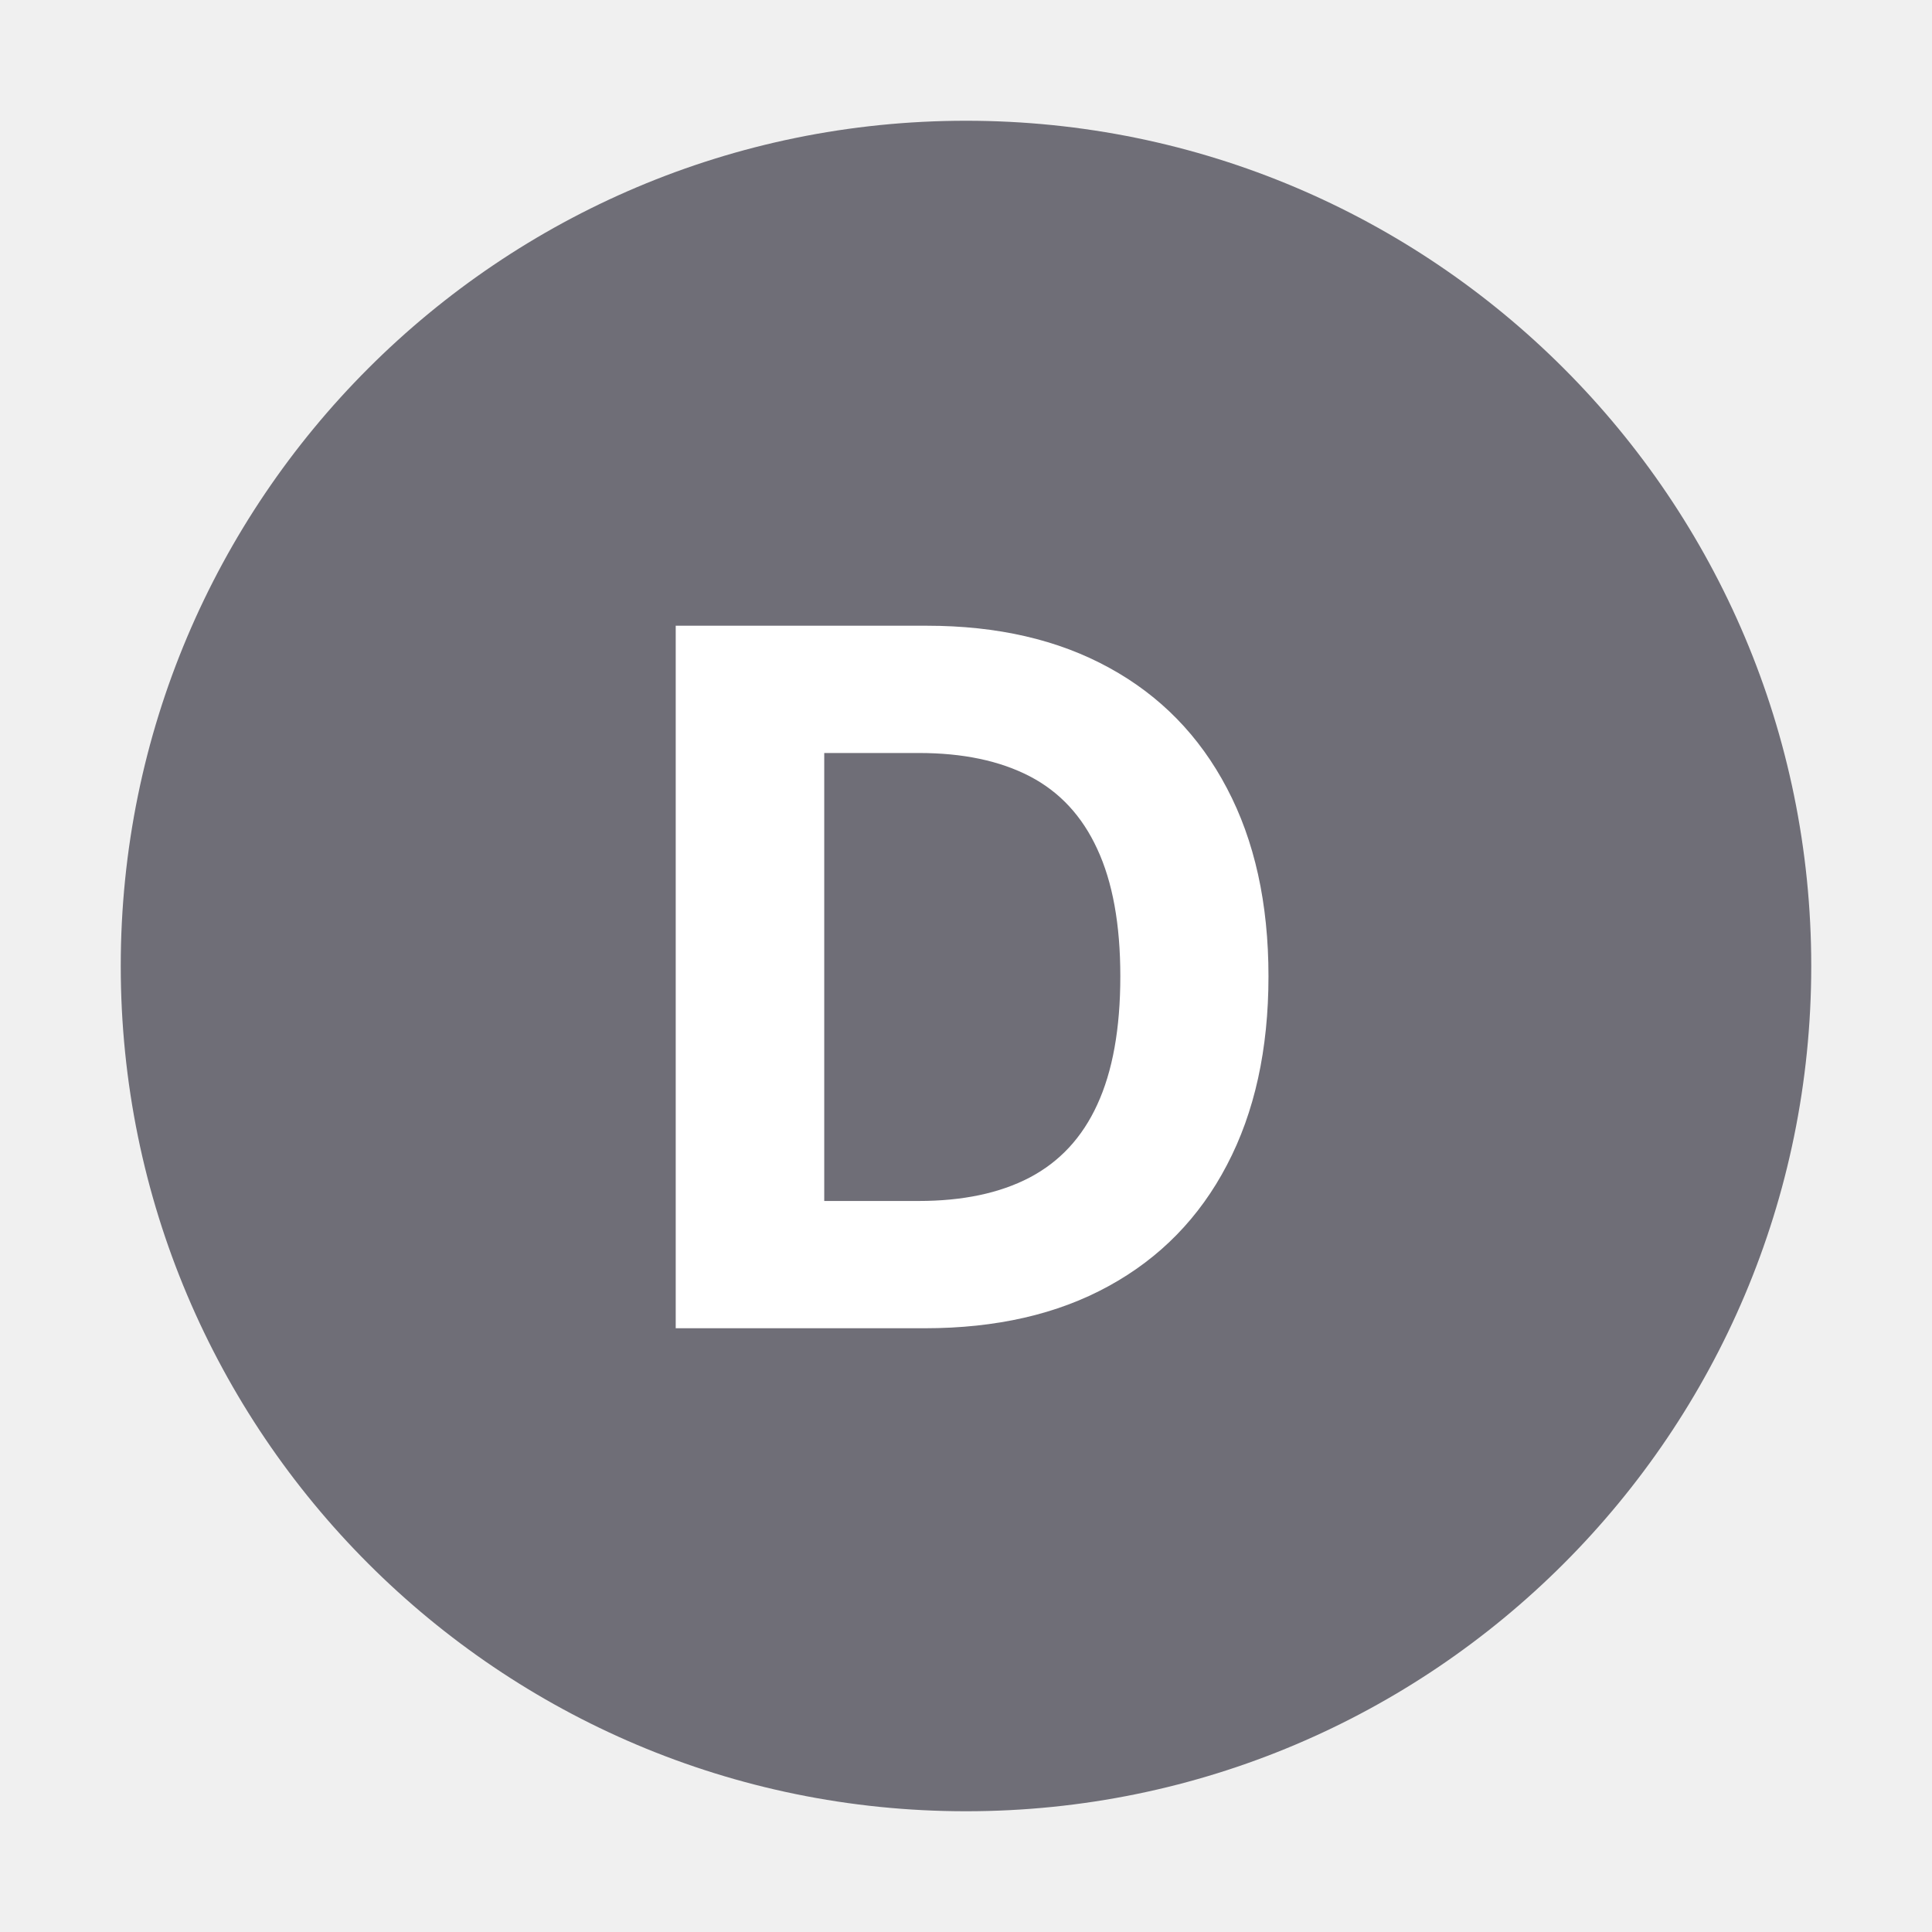
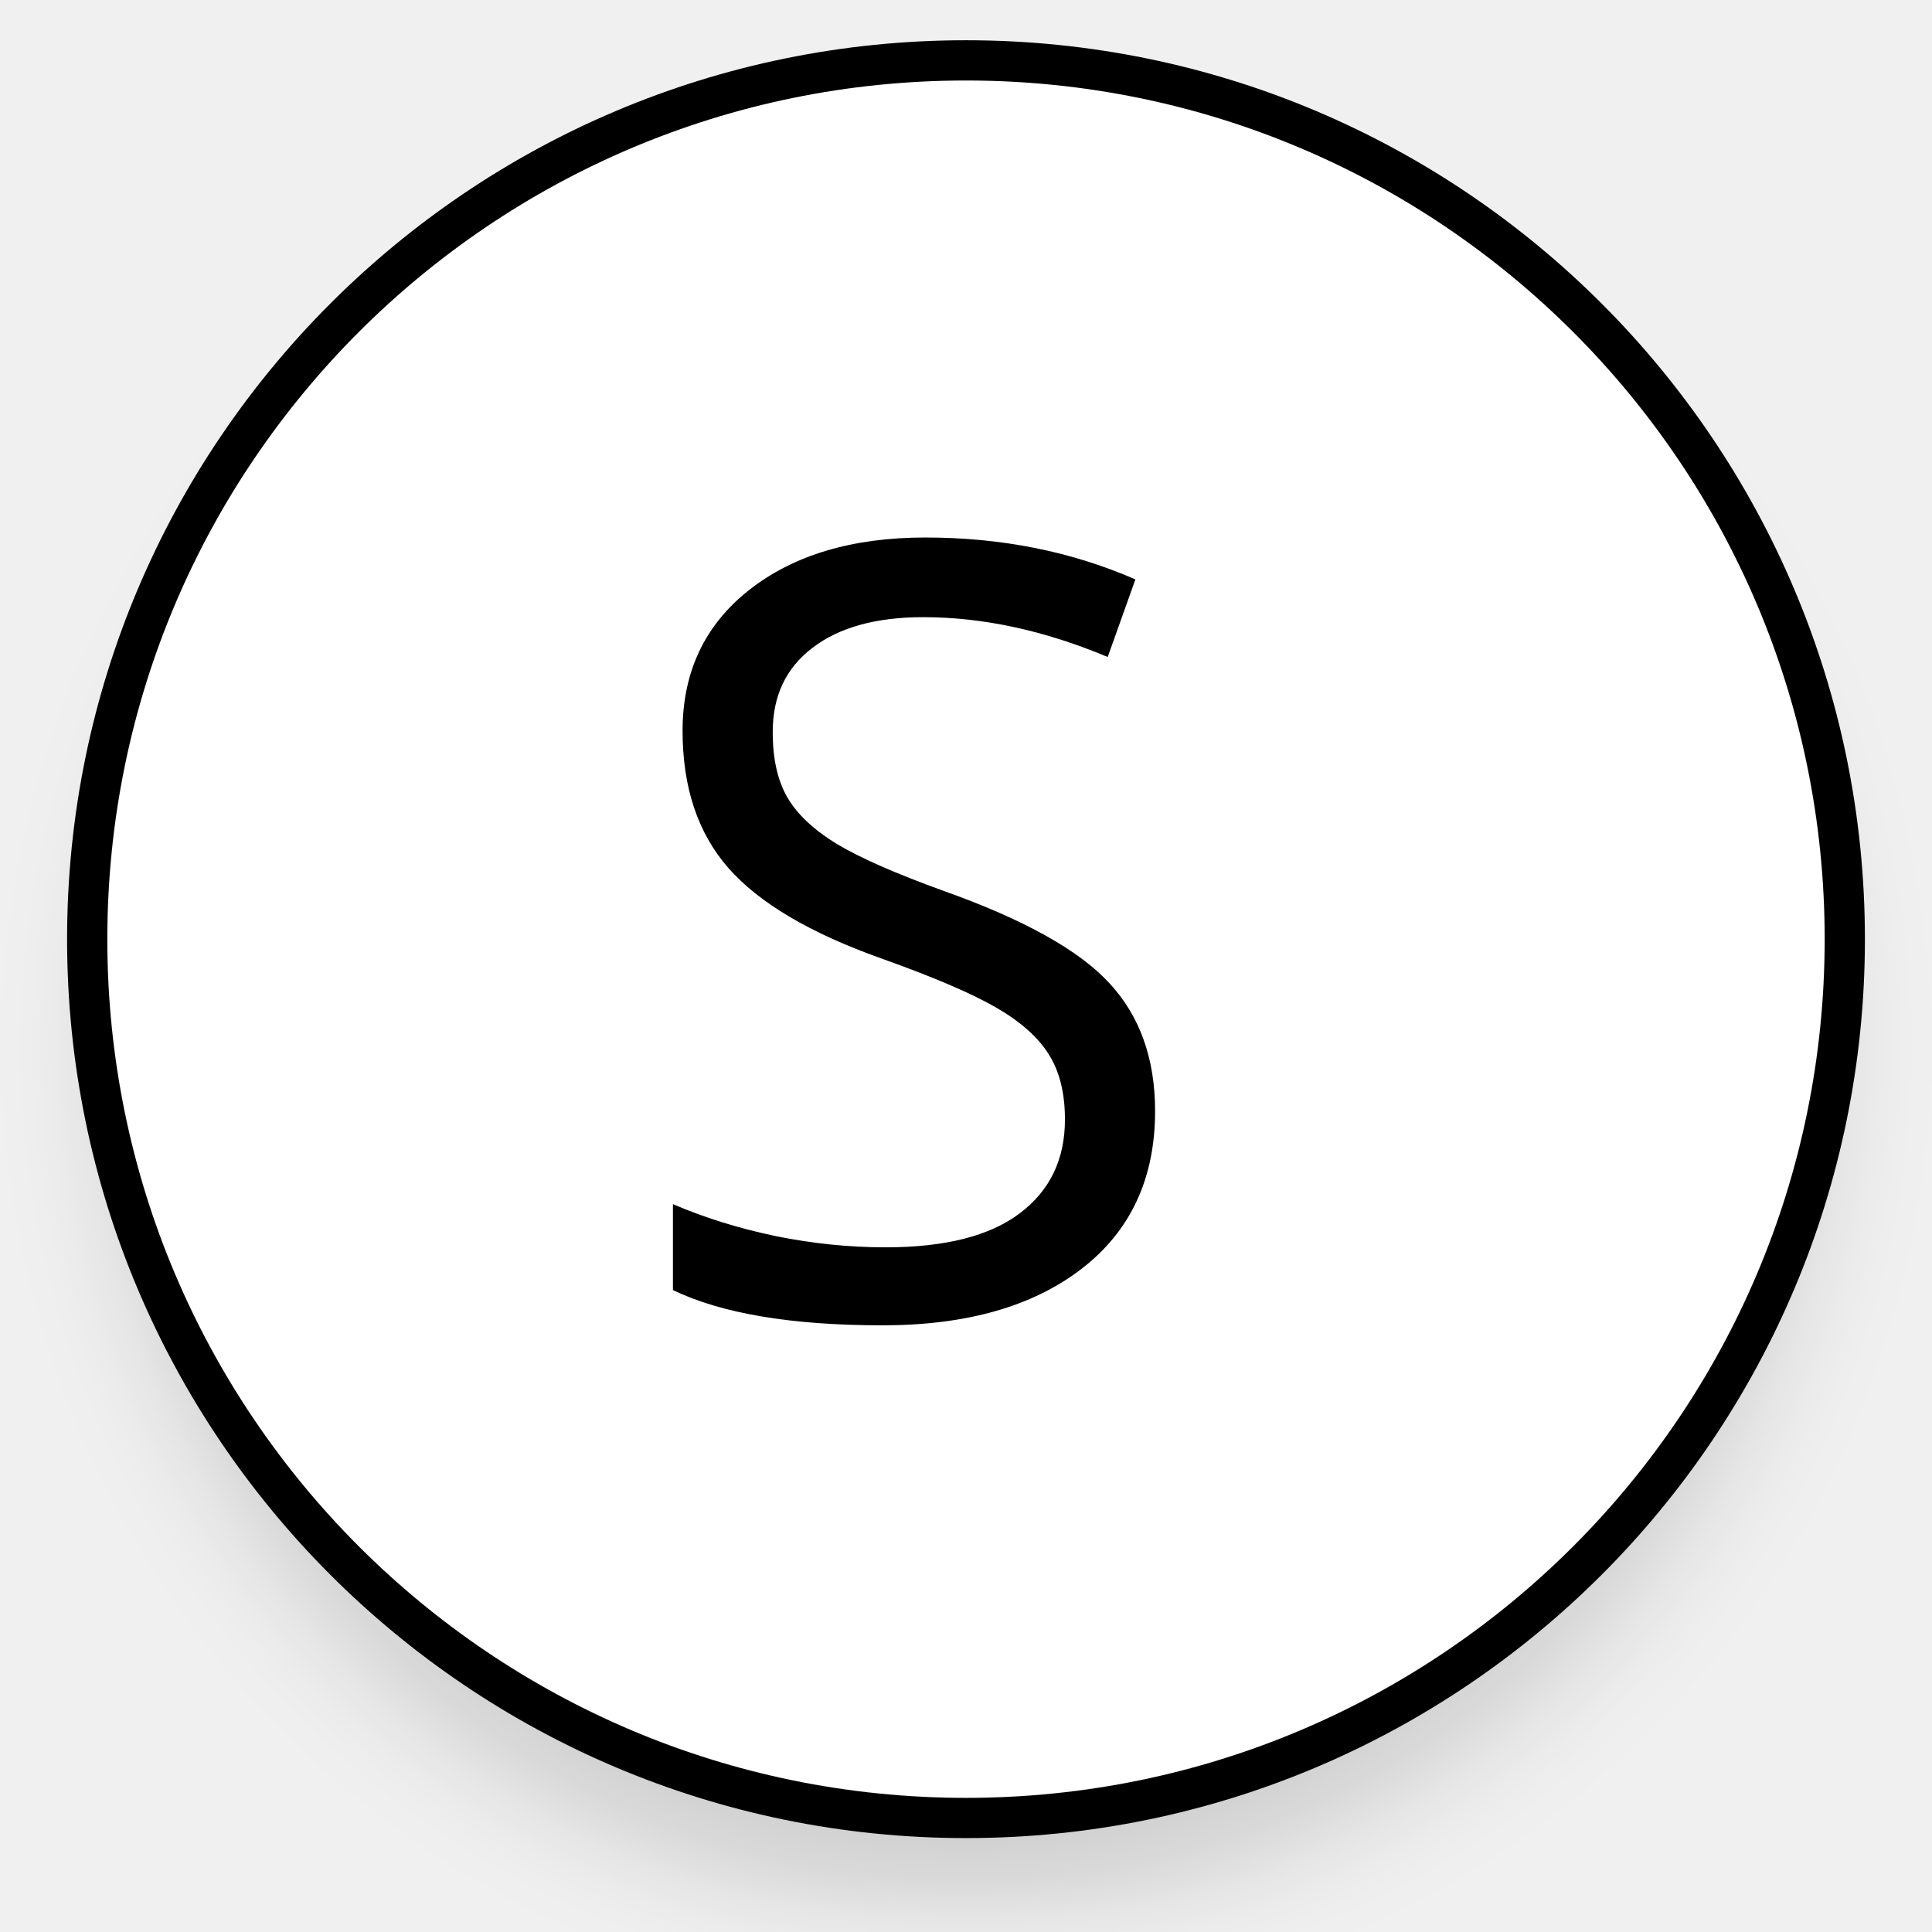
- <svg xmlns="http://www.w3.org/2000/svg" width="16" height="16" viewBox="0 0 16 16" fill="none">
-   <path d="M1 8C1 4.134 4.134 1 8 1C11.866 1 15 4.134 15 8C15 11.866 11.866 15 8 15C4.134 15 1 11.866 1 8Z" fill="#6F6E77" />
-   <path d="M7.658 11H5.596V5.182H7.675C8.26 5.182 8.764 5.298 9.187 5.531C9.609 5.762 9.934 6.095 10.161 6.528C10.39 6.962 10.505 7.481 10.505 8.085C10.505 8.691 10.39 9.212 10.161 9.648C9.934 10.083 9.607 10.418 9.181 10.651C8.757 10.884 8.249 11 7.658 11ZM6.826 9.946H7.607C7.971 9.946 8.277 9.882 8.525 9.753C8.775 9.622 8.962 9.421 9.087 9.148C9.214 8.873 9.278 8.519 9.278 8.085C9.278 7.655 9.214 7.304 9.087 7.031C8.962 6.759 8.776 6.558 8.528 6.429C8.279 6.3 7.974 6.236 7.61 6.236H6.826V9.946Z" fill="white" />
+ <svg xmlns="http://www.w3.org/2000/svg" xmlns:xlink="http://www.w3.org/1999/xlink" width="72px" height="72px" viewBox="0 0 72 72" version="1.1">
+   <defs>
+     <filter x="-50%" y="-50%" width="200%" height="200%" filterUnits="objectBoundingBox" id="filter-1">
+       <feOffset dx="0" dy="4" in="SourceAlpha" result="shadowOffsetOuter1" />
+       <feGaussianBlur stdDeviation="2" in="shadowOffsetOuter1" result="shadowBlurOuter1" />
+       <feColorMatrix values="0 0 0 0 0   0 0 0 0 0   0 0 0 0 0  0 0 0 0.14 0" in="shadowBlurOuter1" type="matrix" result="shadowMatrixOuter1" />
+       <feMerge>
+         <feMergeNode in="shadowMatrixOuter1" />
+         <feMergeNode in="SourceGraphic" />
+       </feMerge>
+     </filter>
+     <circle id="path-2" cx="32" cy="35" r="32" />
+     <filter x="-50%" y="-50%" width="200%" height="200%" filterUnits="objectBoundingBox" id="filter-4">
+       <feOffset dx="0" dy="4" in="SourceAlpha" result="shadowOffsetOuter1" />
+       <feGaussianBlur stdDeviation="2" in="shadowOffsetOuter1" result="shadowBlurOuter1" />
+       <feColorMatrix values="0 0 0 0 0   0 0 0 0 0   0 0 0 0 0  0 0 0 0.14 0" in="shadowBlurOuter1" type="matrix" result="shadowMatrixOuter1" />
+       <feOffset dx="0" dy="1" in="SourceAlpha" result="shadowOffsetInner1" />
+       <feGaussianBlur stdDeviation="0" in="shadowOffsetInner1" result="shadowBlurInner1" />
+       <feComposite in="shadowBlurInner1" in2="SourceAlpha" operator="arithmetic" k2="-1" k3="1" result="shadowInnerInner1" />
+       <feColorMatrix values="0 0 0 0 1   0 0 0 0 1   0 0 0 0 1  0 0 0 0.14 0" in="shadowInnerInner1" type="matrix" result="shadowMatrixInner1" />
+       <feOffset dx="0" dy="-1" in="SourceAlpha" result="shadowOffsetInner2" />
+       <feGaussianBlur stdDeviation="0" in="shadowOffsetInner2" result="shadowBlurInner2" />
+       <feComposite in="shadowBlurInner2" in2="SourceAlpha" operator="arithmetic" k2="-1" k3="1" result="shadowInnerInner2" />
+       <feColorMatrix values="0 0 0 0 0   0 0 0 0 0   0 0 0 0 0  0 0 0 0.14 0" in="shadowInnerInner2" type="matrix" result="shadowMatrixInner2" />
+       <feMerge>
+         <feMergeNode in="shadowMatrixOuter1" />
+         <feMergeNode in="SourceGraphic" />
+         <feMergeNode in="shadowMatrixInner1" />
+         <feMergeNode in="shadowMatrixInner2" />
+       </feMerge>
+     </filter>
+     <path id="path-5" d="M32 61C49.673 61 64 48.016 64 32 64 15.984 49.673 3 32 3 14.327 3 0 15.984 0 32 0 48.016 14.327 61 32 61Z" />
+   </defs>
+   <g id="Page-1" stroke="none" stroke-width="1" fill="none" fill-rule="evenodd">
+     <g id="Artboard-1" transform="translate(-298, -91)">
+       <g id="BG" transform="translate(302, 91)">
+         <g id="Icon">
+           <mask id="mask-3" fill="white">
+             <use xlink:href="#path-2" />
+           </mask>
+           <use xlink:href="#path-2" stroke="black" stroke-width="3" />
+           <use id="Mask" fill="white" filter="url(#filter-1)" xlink:href="#path-2" />
+           <mask id="mask-6" fill="white">
+             <use xlink:href="#path-5" />
+           </mask>
+           <text id="C" mask="url(#mask-6)" font-family="Open Sans, Helvetica Neueu, Sans-serif" font-size="40" font-weight="normal" fill="black">
+             <tspan x="19" y="49">
+               S
+             </tspan>
+           </text>
+         </g>
+       </g>
+     </g>
+   </g>
</svg>
